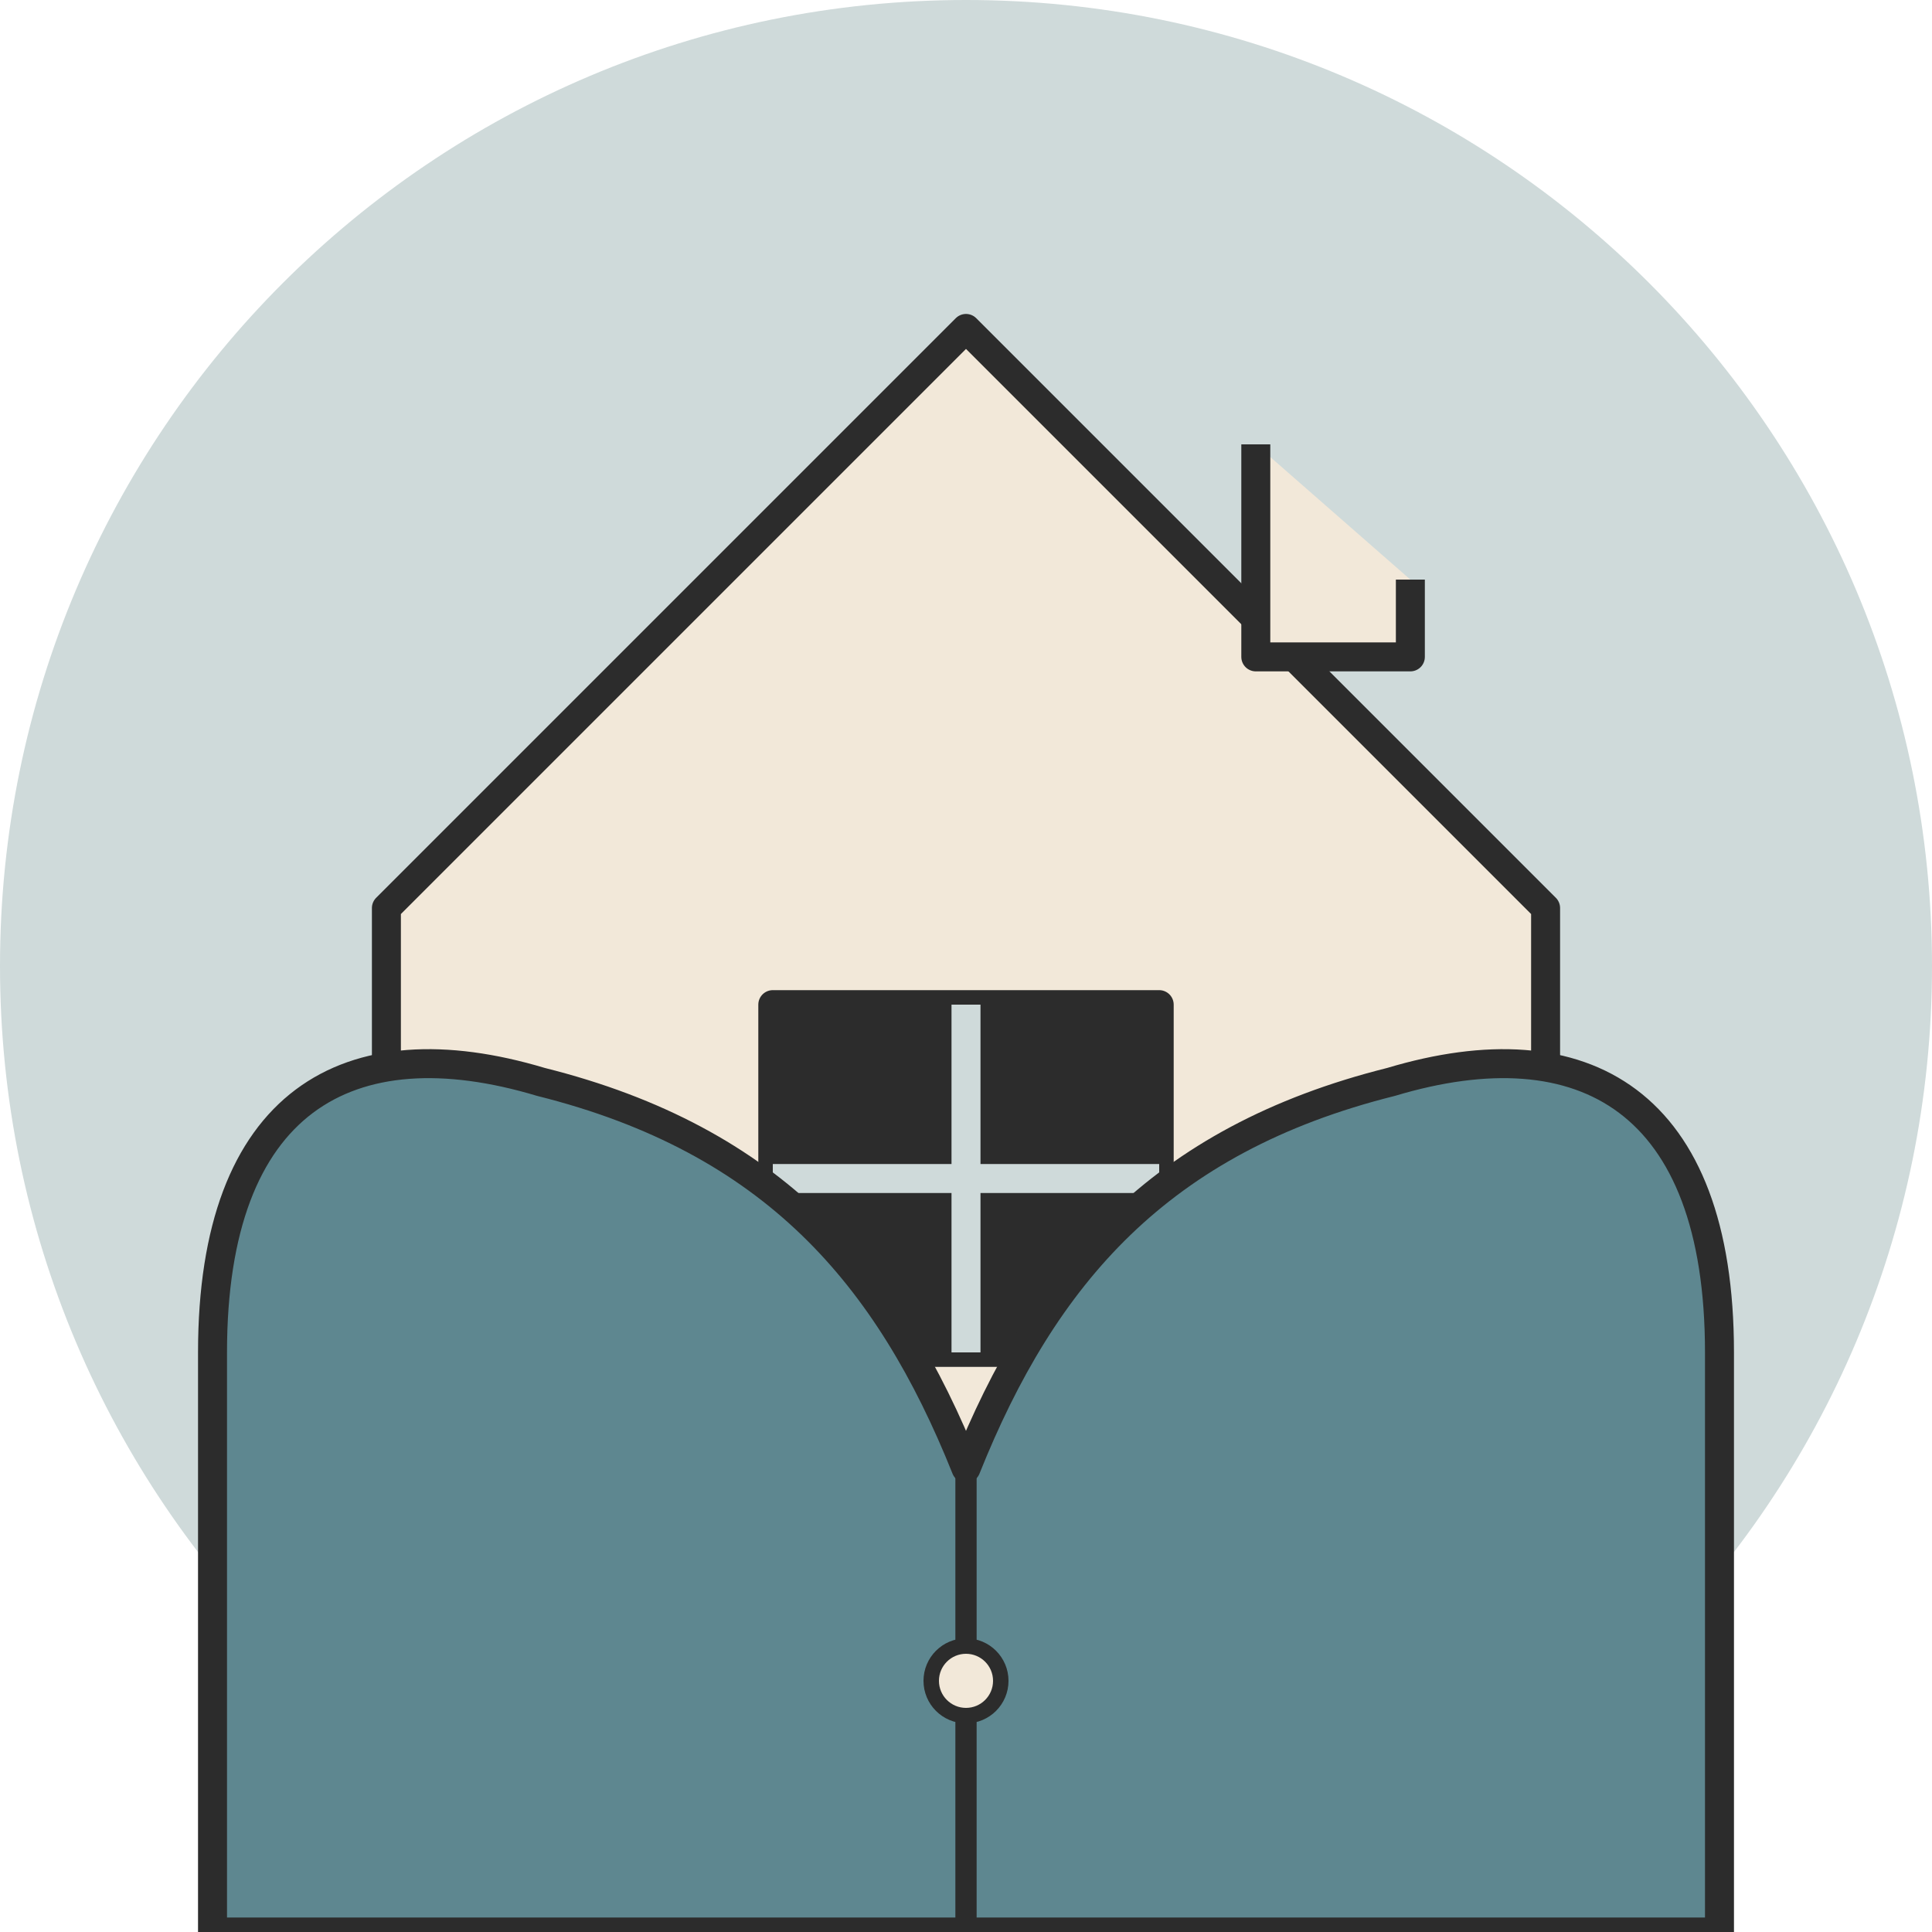
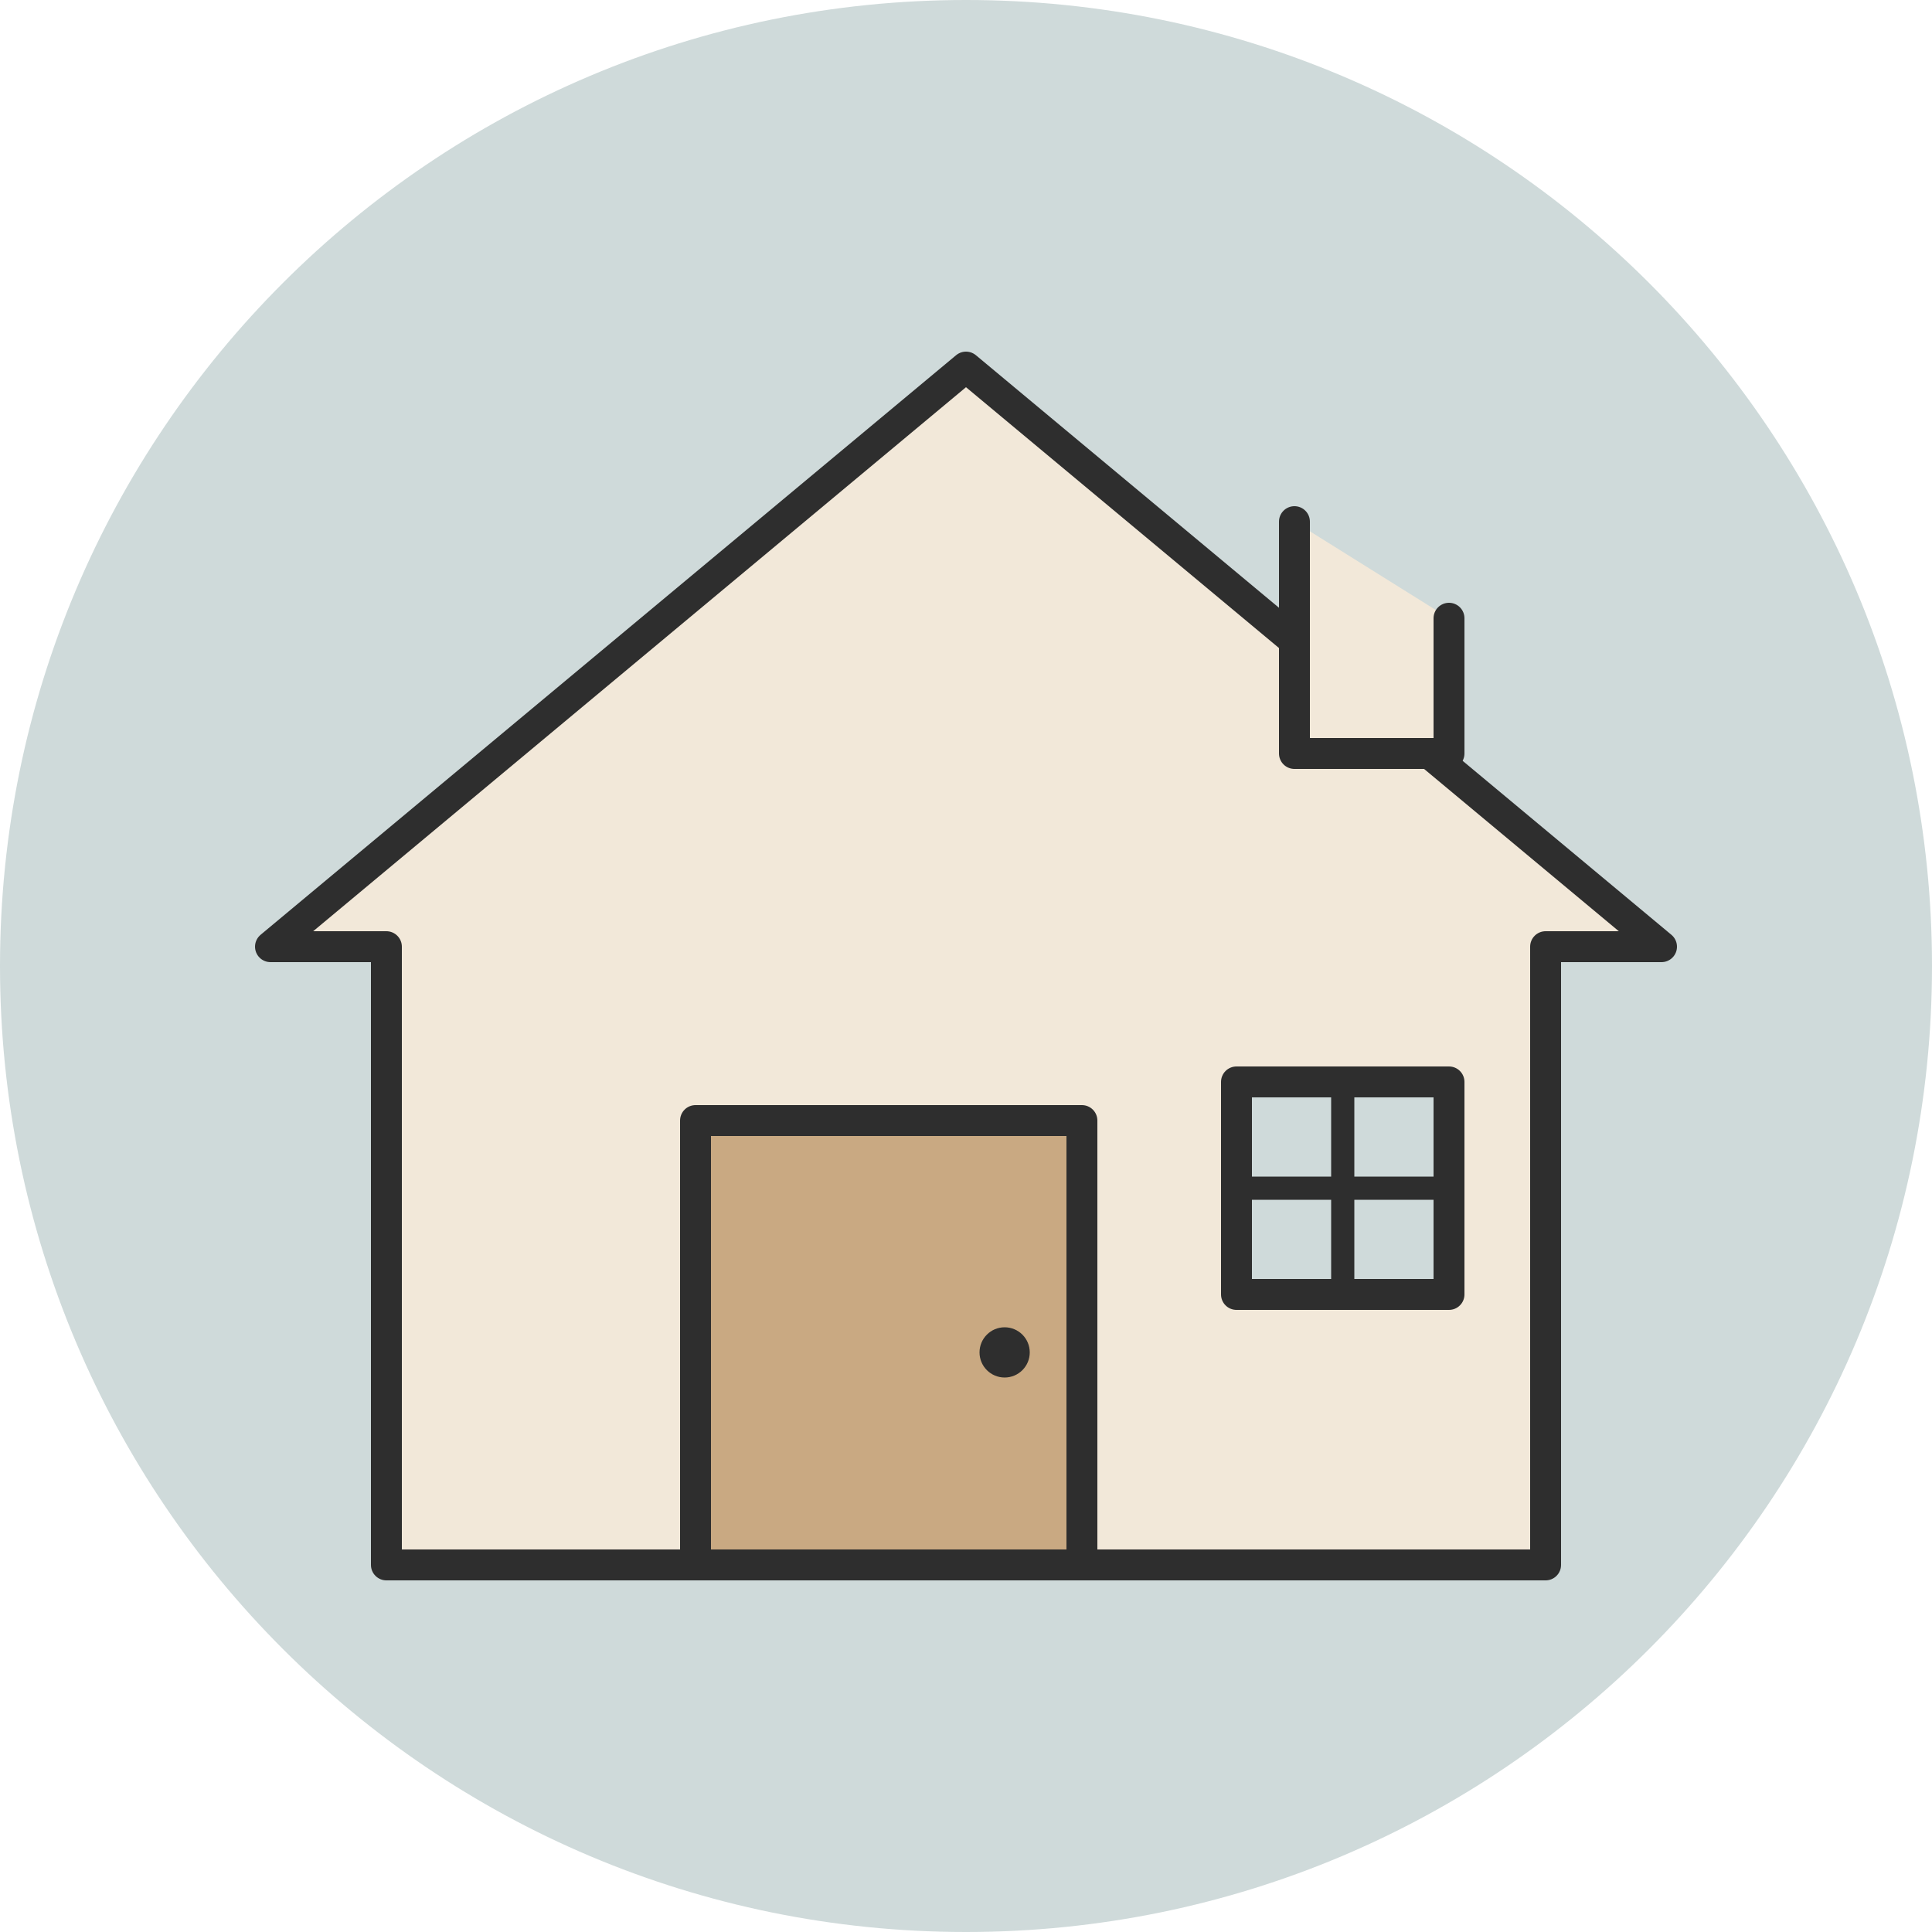
<svg xmlns="http://www.w3.org/2000/svg" viewBox="0 0 200 200" role="img" aria-label="Casa">
  <circle cx="100" cy="100" r="100" fill="#CFDADA" />
-   <g stroke="#2C2C2C" stroke-width="3" stroke-linejoin="round">
-     <path d="M40 94 L100 34 L160 94 L160 150 L40 150 Z" fill="#F2E8D9" />
-     <path d="M130 46 L130 68 L146 68 L146 60" fill="#F2E8D9" />
-     <path d="M80 104 L120 104 L120 140 L80 140 Z" fill="#2C2C2C" />
+   <g stroke="#2E2E2E" stroke-width="3.2" stroke-linejoin="round" stroke-linecap="round">
+     <path d="M100 38 L172 98 L160 98 L160 162 L40 162 L40 98 L28 98 Z" fill="#F2E8D9" />
+     <path d="M134 54 L134 78 L150 78 L150 64" fill="#F2E8D9" />
+     <path d="M72 116 L112 116 L112 162 L72 162 Z" fill="#C9A982" />
+     <circle cx="104" cy="140" r="2.6" fill="#2E2E2E" stroke="none" />
+     <path d="M128 112 L150 112 L150 134 L128 134 Z" fill="#CFDADA" />
+     <path d="M139 112 L139 134 M128 123 L150 123" fill="none" stroke-width="2.4" />
  </g>
-   <g stroke="#CFDADA" stroke-width="3">
-     <line x1="100" y1="104" x2="100" y2="140" />
-     <line x1="80" y1="122" x2="120" y2="122" />
-   </g>
-   <path d="M22 200 L22 140 C22 114 36 106 56 112 C80 118 92 132 100 152 C108 132 120 118 144 112 C164 106 178 114 178 140 L178 200 Z" fill="#5E8790" stroke="#2C2C2C" stroke-width="3" stroke-linejoin="round" />
-   <path d="M100 152 L100 200" stroke="#2C2C2C" stroke-width="2.2" />
-   <circle cx="100" cy="174" r="3.6" fill="#F2E8D9" stroke="#2C2C2C" stroke-width="1.6" />
</svg>
